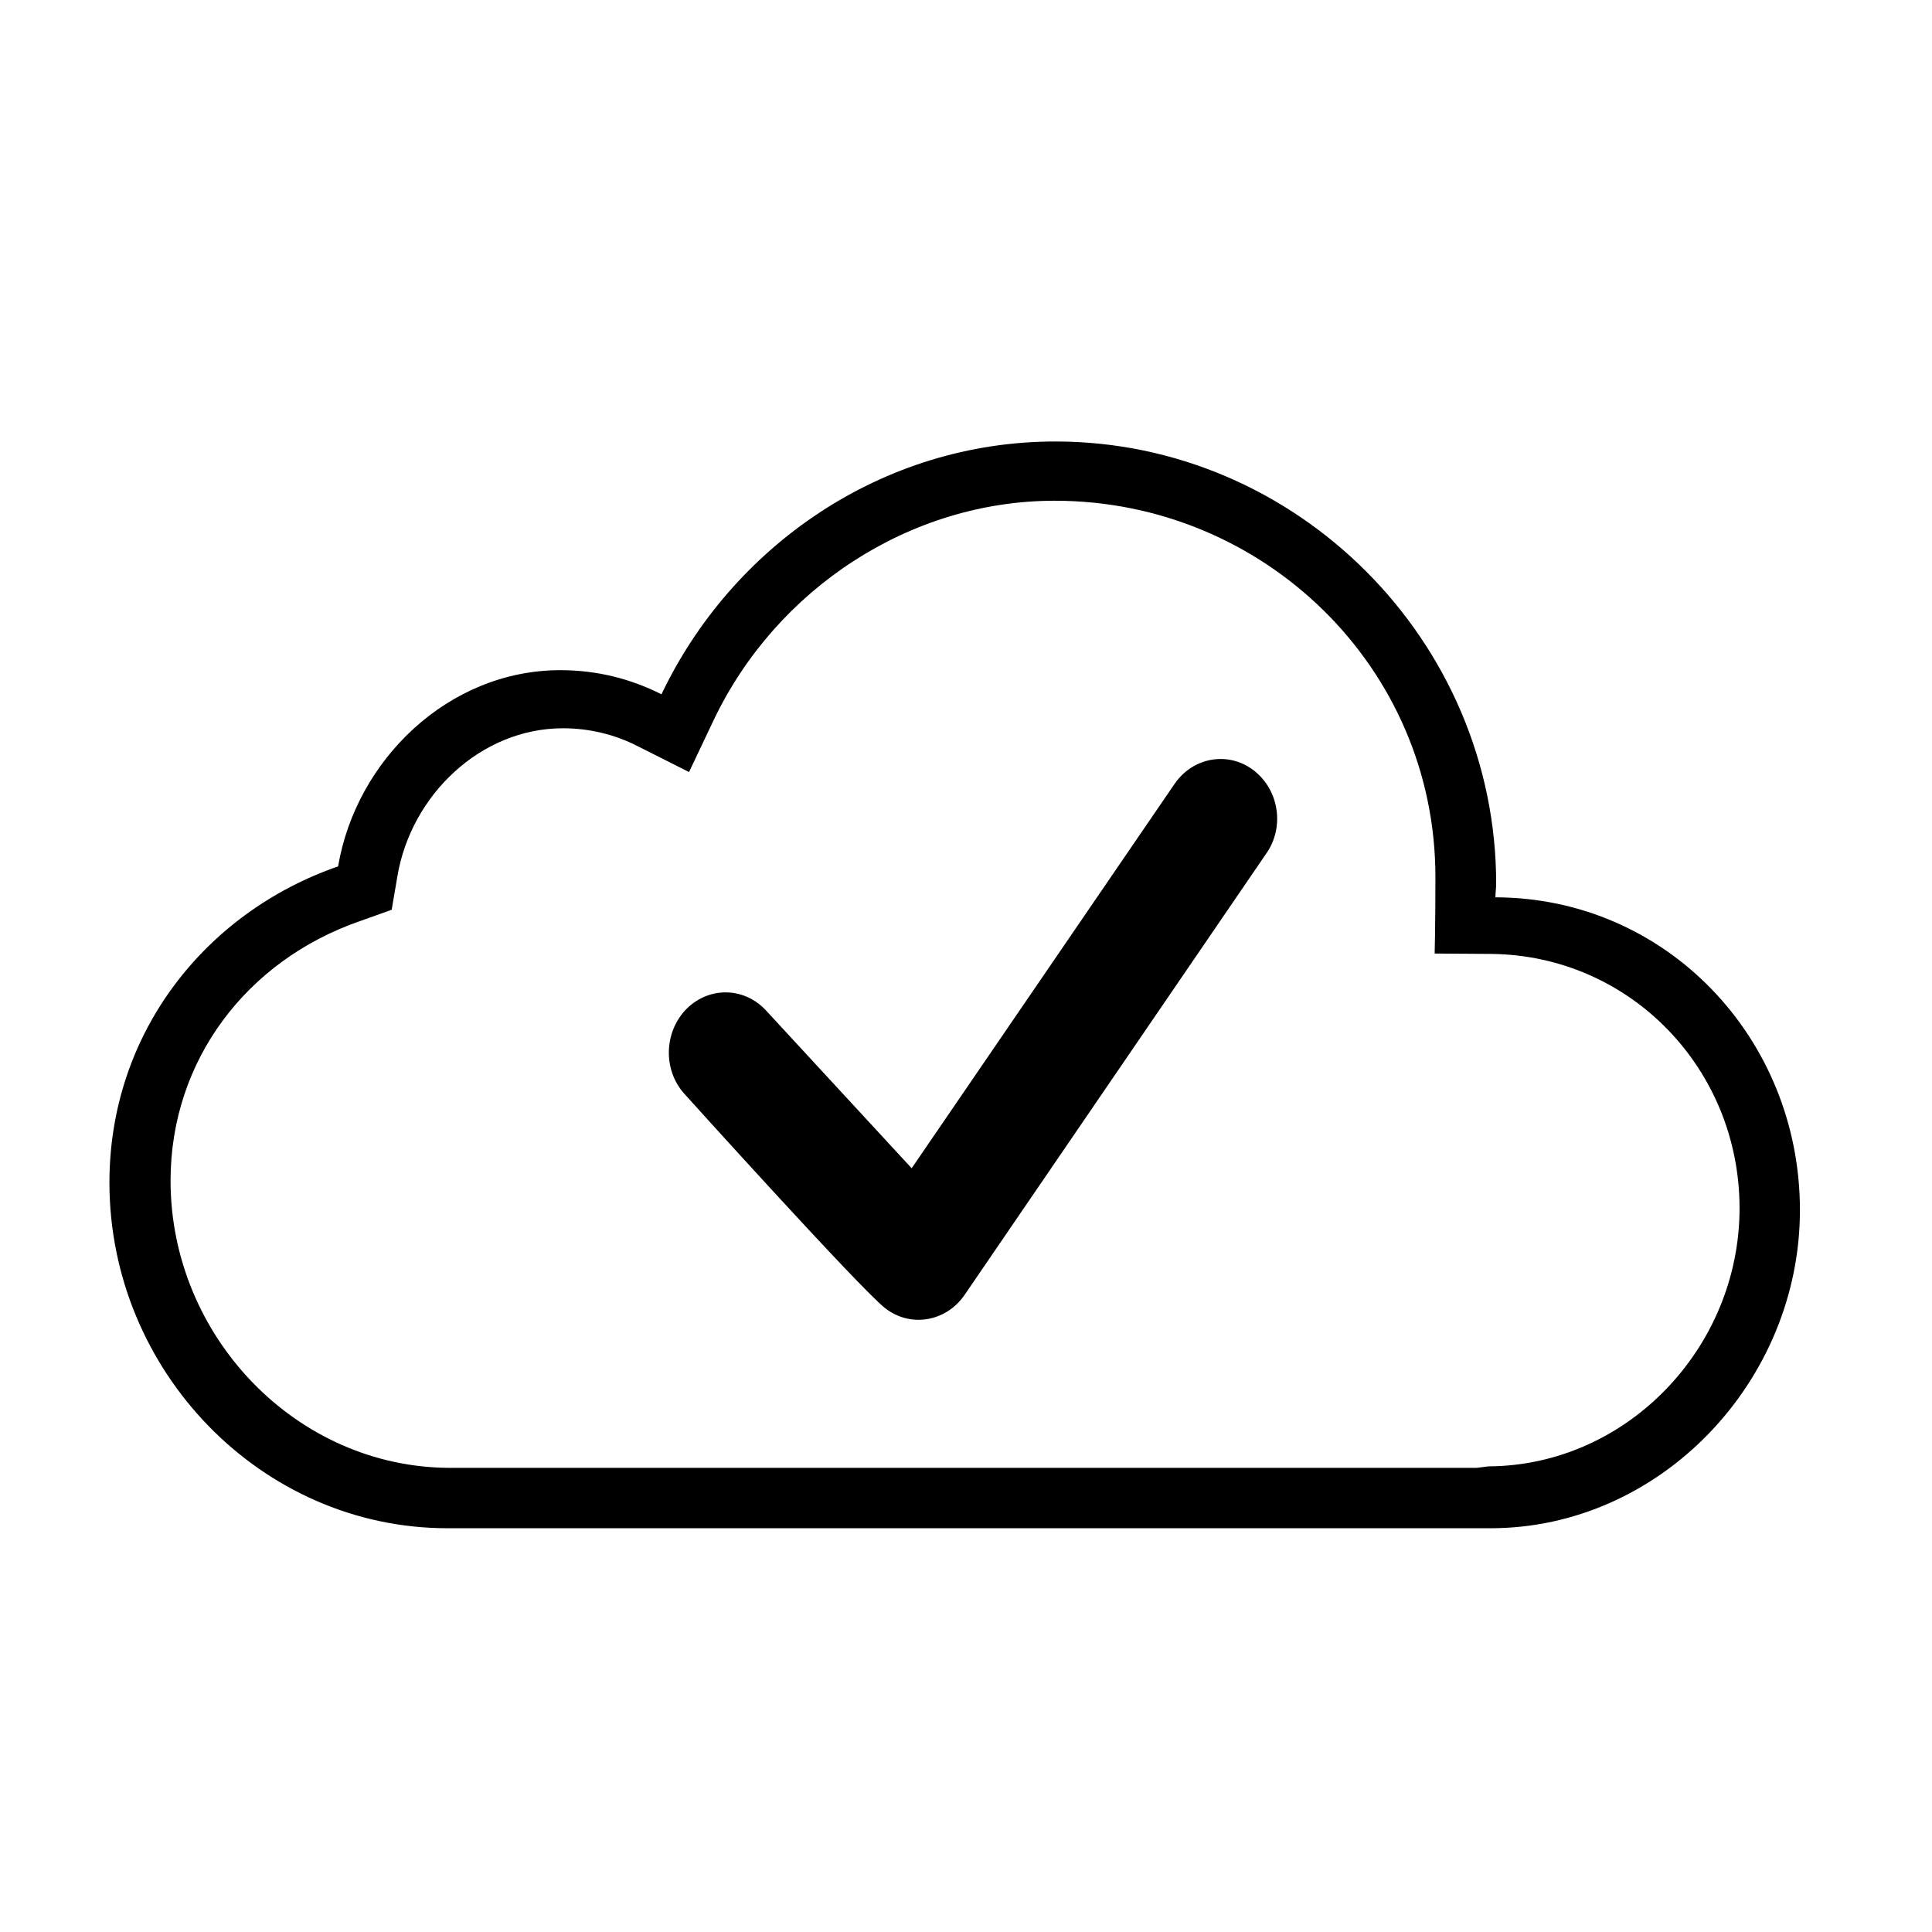
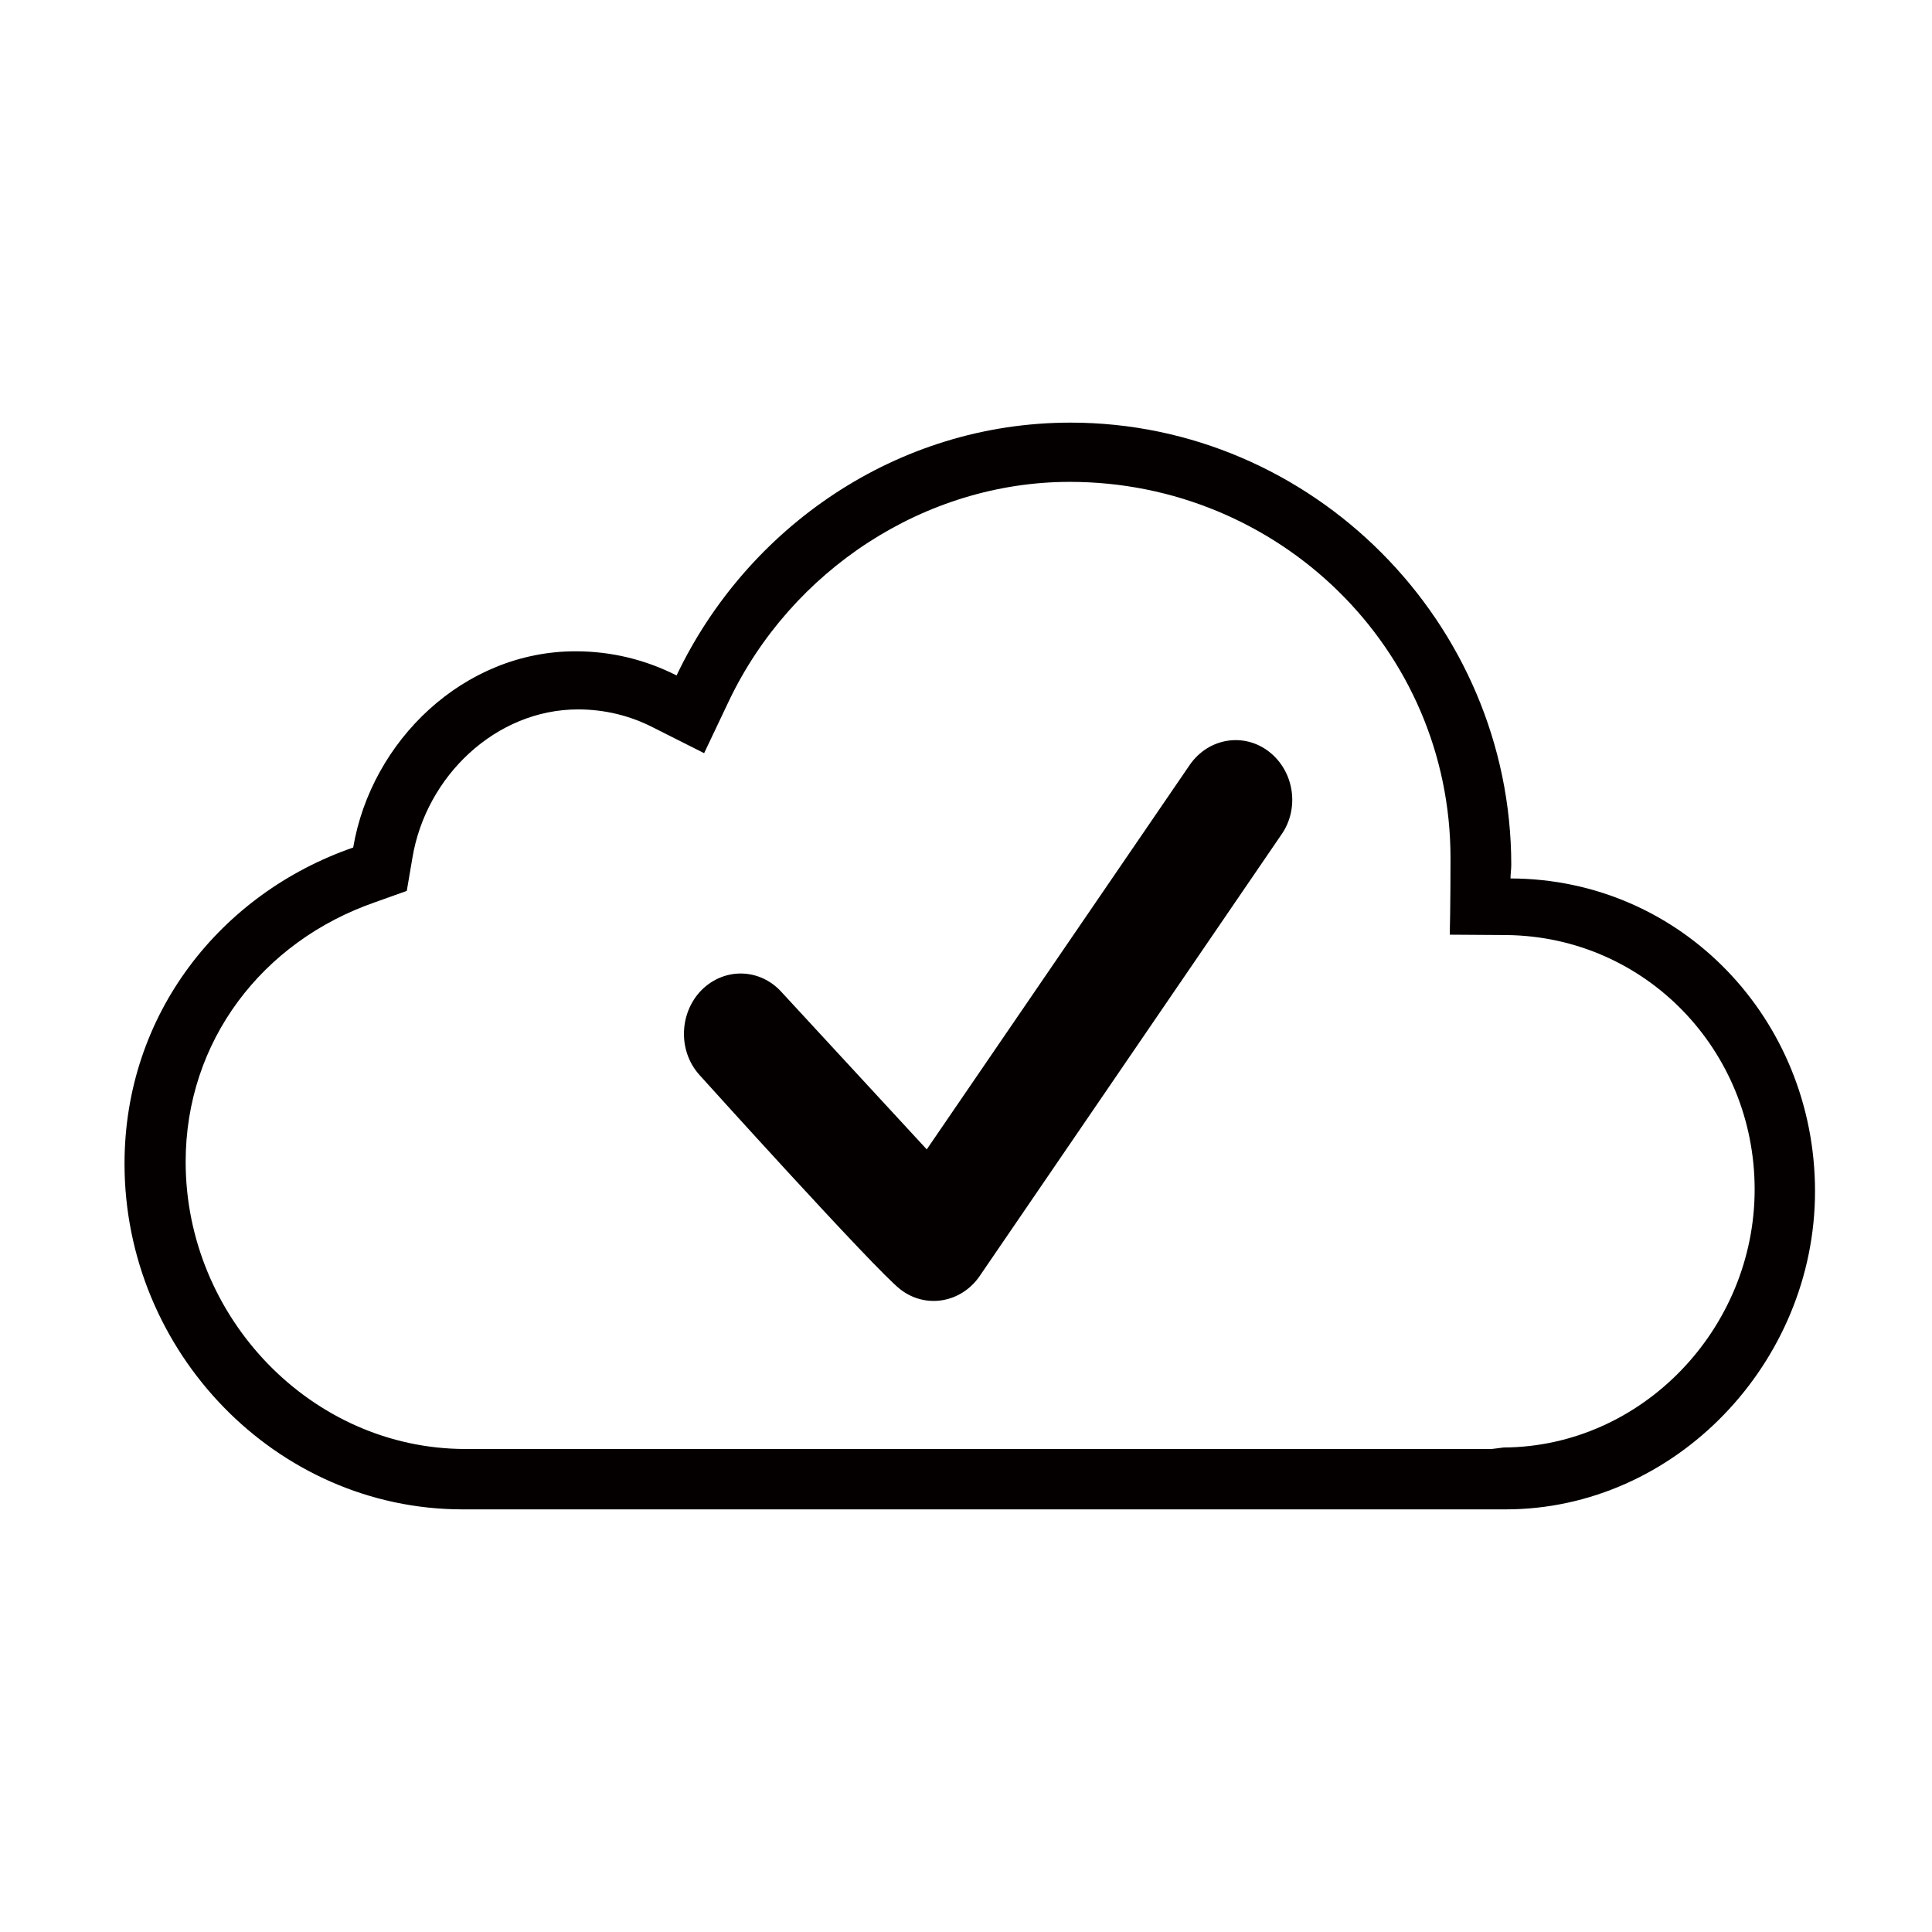
- <svg xmlns="http://www.w3.org/2000/svg" version="1.1" id="Layer_1" x="0px" y="0px" viewBox="-3 5 512 512" style="enable-background:new -3 5 512 512;" xml:space="preserve">
+ <svg xmlns="http://www.w3.org/2000/svg" version="1.1" id="图层_1" x="0px" y="0px" viewBox="0 0 512 512" style="enable-background:new 0 0 512 512;" xml:space="preserve">
+   <style type="text/css">
+ 	.st0{fill:#040000;}
+ </style>
  <g>
-     <path d="M393.3,242.8c0-1.2,0.2-2.4,0.2-3.6c0-64.3-52.8-117.2-116.8-117.2c-46.1,0-85.8,27.9-104.4,67c-8.1-4.1-17.1-6.4-26.8-6.4   c-29.6,0-54.1,23.7-58.9,52C51.4,246.8,26,278.8,26,318.4c0,49.8,40.1,91.6,89.6,91.6H392c45,0,82-38.9,82-84.3   C474,280.1,438.6,242.9,393.3,242.8z M391.5,393.6l-3.2,0.4H116.4c-40.9,0-74.2-34.9-74.2-76.1c0-31.9,20.2-58.4,50.2-68.8l8.4-3   l1.5-8.8c3.6-21.6,22.1-39.3,43.9-39.3c6.9,0,13.7,1.6,19.9,4.8l13.5,6.8l6.5-13.7c16.6-34.9,52.1-58.2,90.4-58.2   c55.3,0,100.9,44.1,100.9,99.7c0,13.3-0.2,20.3-0.2,20.3l15.2,0.1c36.7,0.5,65.6,30.5,65.6,67.4S428.2,393.4,391.5,393.6z" />
-     <path d="M329.3,209.2c-6.7-5.2-16.1-3.6-21,3.5l-69.7,101.9L200.2,273c-5.7-6.4-15.1-6.7-21.2-0.7c-6,6-6.4,16.1-0.7,22.5   c0,0,46.6,51.7,53.3,56.9c6.7,5.2,16.1,3.6,21-3.5l79.9-116.9C337.5,224.3,336,214.4,329.3,209.2z" />
+     <path class="st0" d="M400.3,232.8c0-1.2,0.2-2.4,0.2-3.6c0-64.3-52.8-117.2-116.8-117.2c-46.1,0-85.8,27.9-104.4,67   c-8.1-4.1-17.1-6.4-26.8-6.4c-29.6,0-54.1,23.7-58.9,52C58.4,236.8,33,268.8,33,308.4c0,49.8,40.1,91.6,89.6,91.6H399   c45,0,82-38.9,82-84.3C481,270.1,445.6,232.9,400.3,232.8z M398.5,383.6l-3.2,0.4H123.4c-40.9,0-74.2-34.9-74.2-76.1   c0-31.9,20.2-58.4,50.2-68.8l8.4-3l1.5-8.8c3.6-21.6,22.1-39.3,43.9-39.3c6.9,0,13.7,1.6,19.9,4.8l13.5,6.8l6.5-13.7   c16.6-34.9,52.1-58.2,90.4-58.2c55.3,0,100.9,44.1,100.9,99.7c0,13.3-0.2,20.3-0.2,20.3l15.2,0.1c36.7,0.5,65.6,30.5,65.6,67.4   S435.2,383.4,398.5,383.6z" />
+     <path class="st0" d="M336.3,199.2c-6.7-5.2-16.1-3.6-21,3.5l-69.7,101.9L207.2,263c-5.7-6.4-15.1-6.7-21.2-0.7   c-6,6-6.4,16.1-0.7,22.5c0,0,46.6,51.7,53.3,56.9c6.7,5.2,16.1,3.6,21-3.5l79.9-116.9C344.5,214.3,343,204.4,336.3,199.2z" />
  </g>
</svg>
